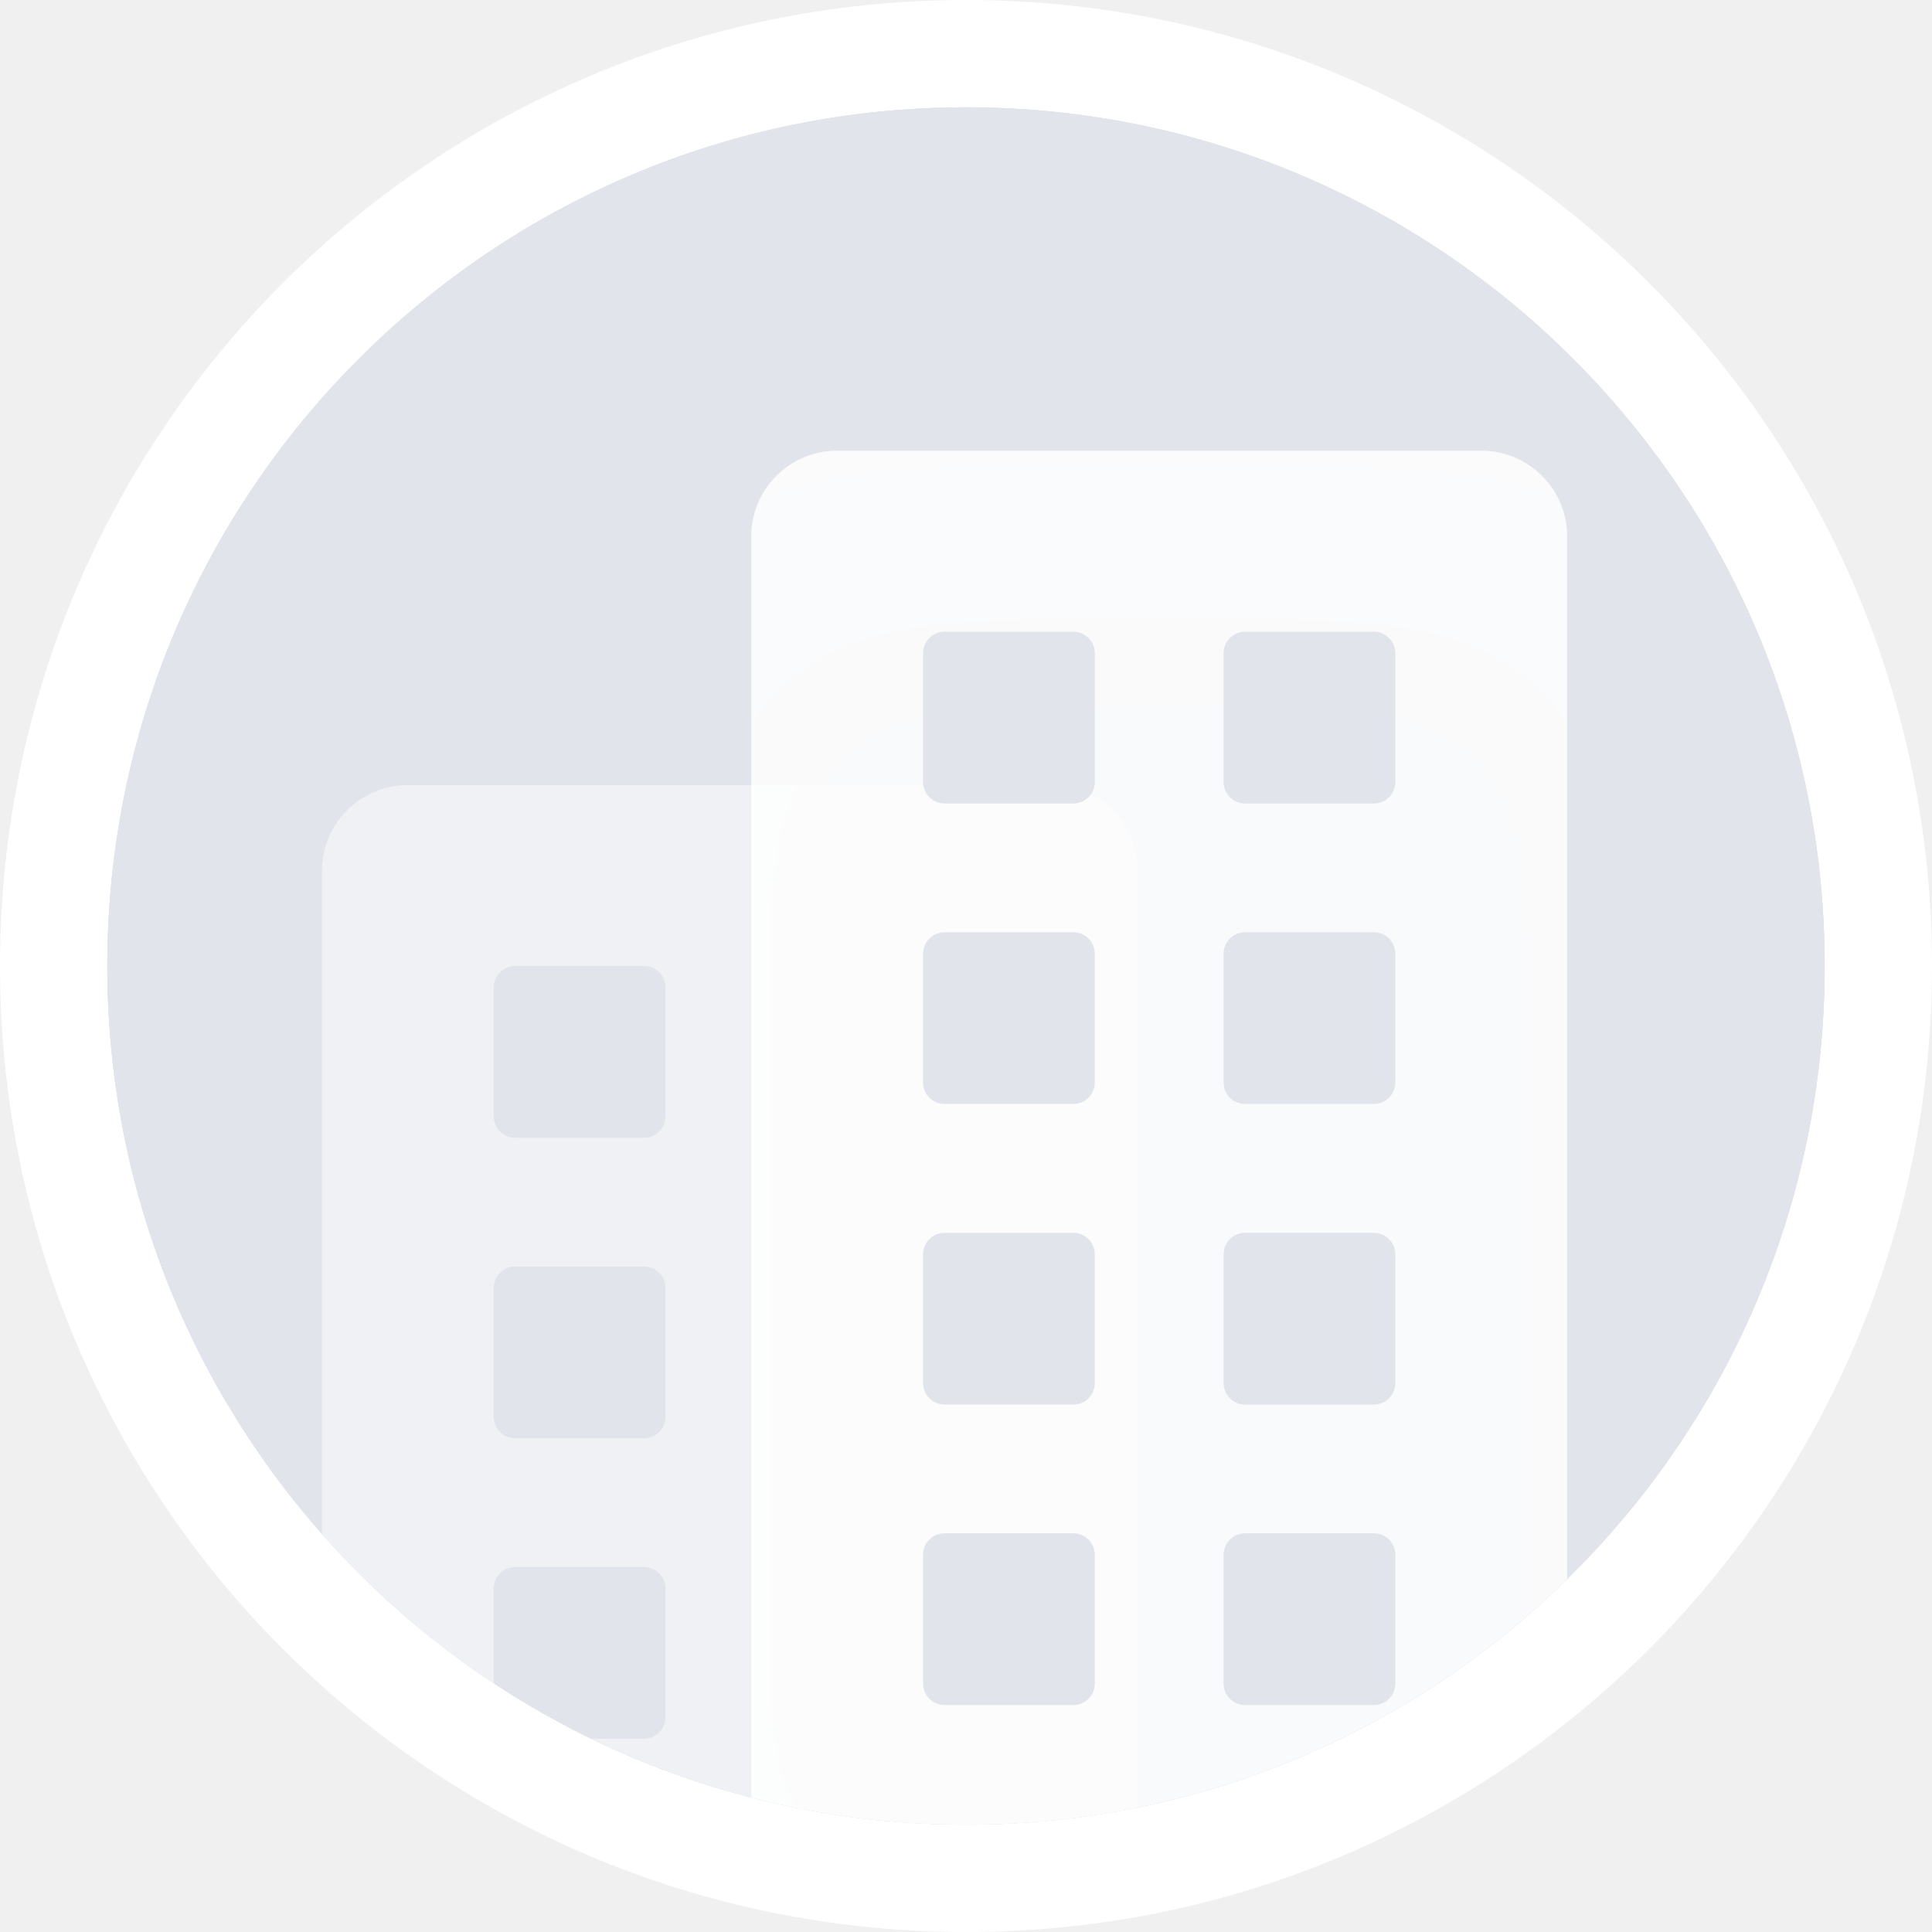
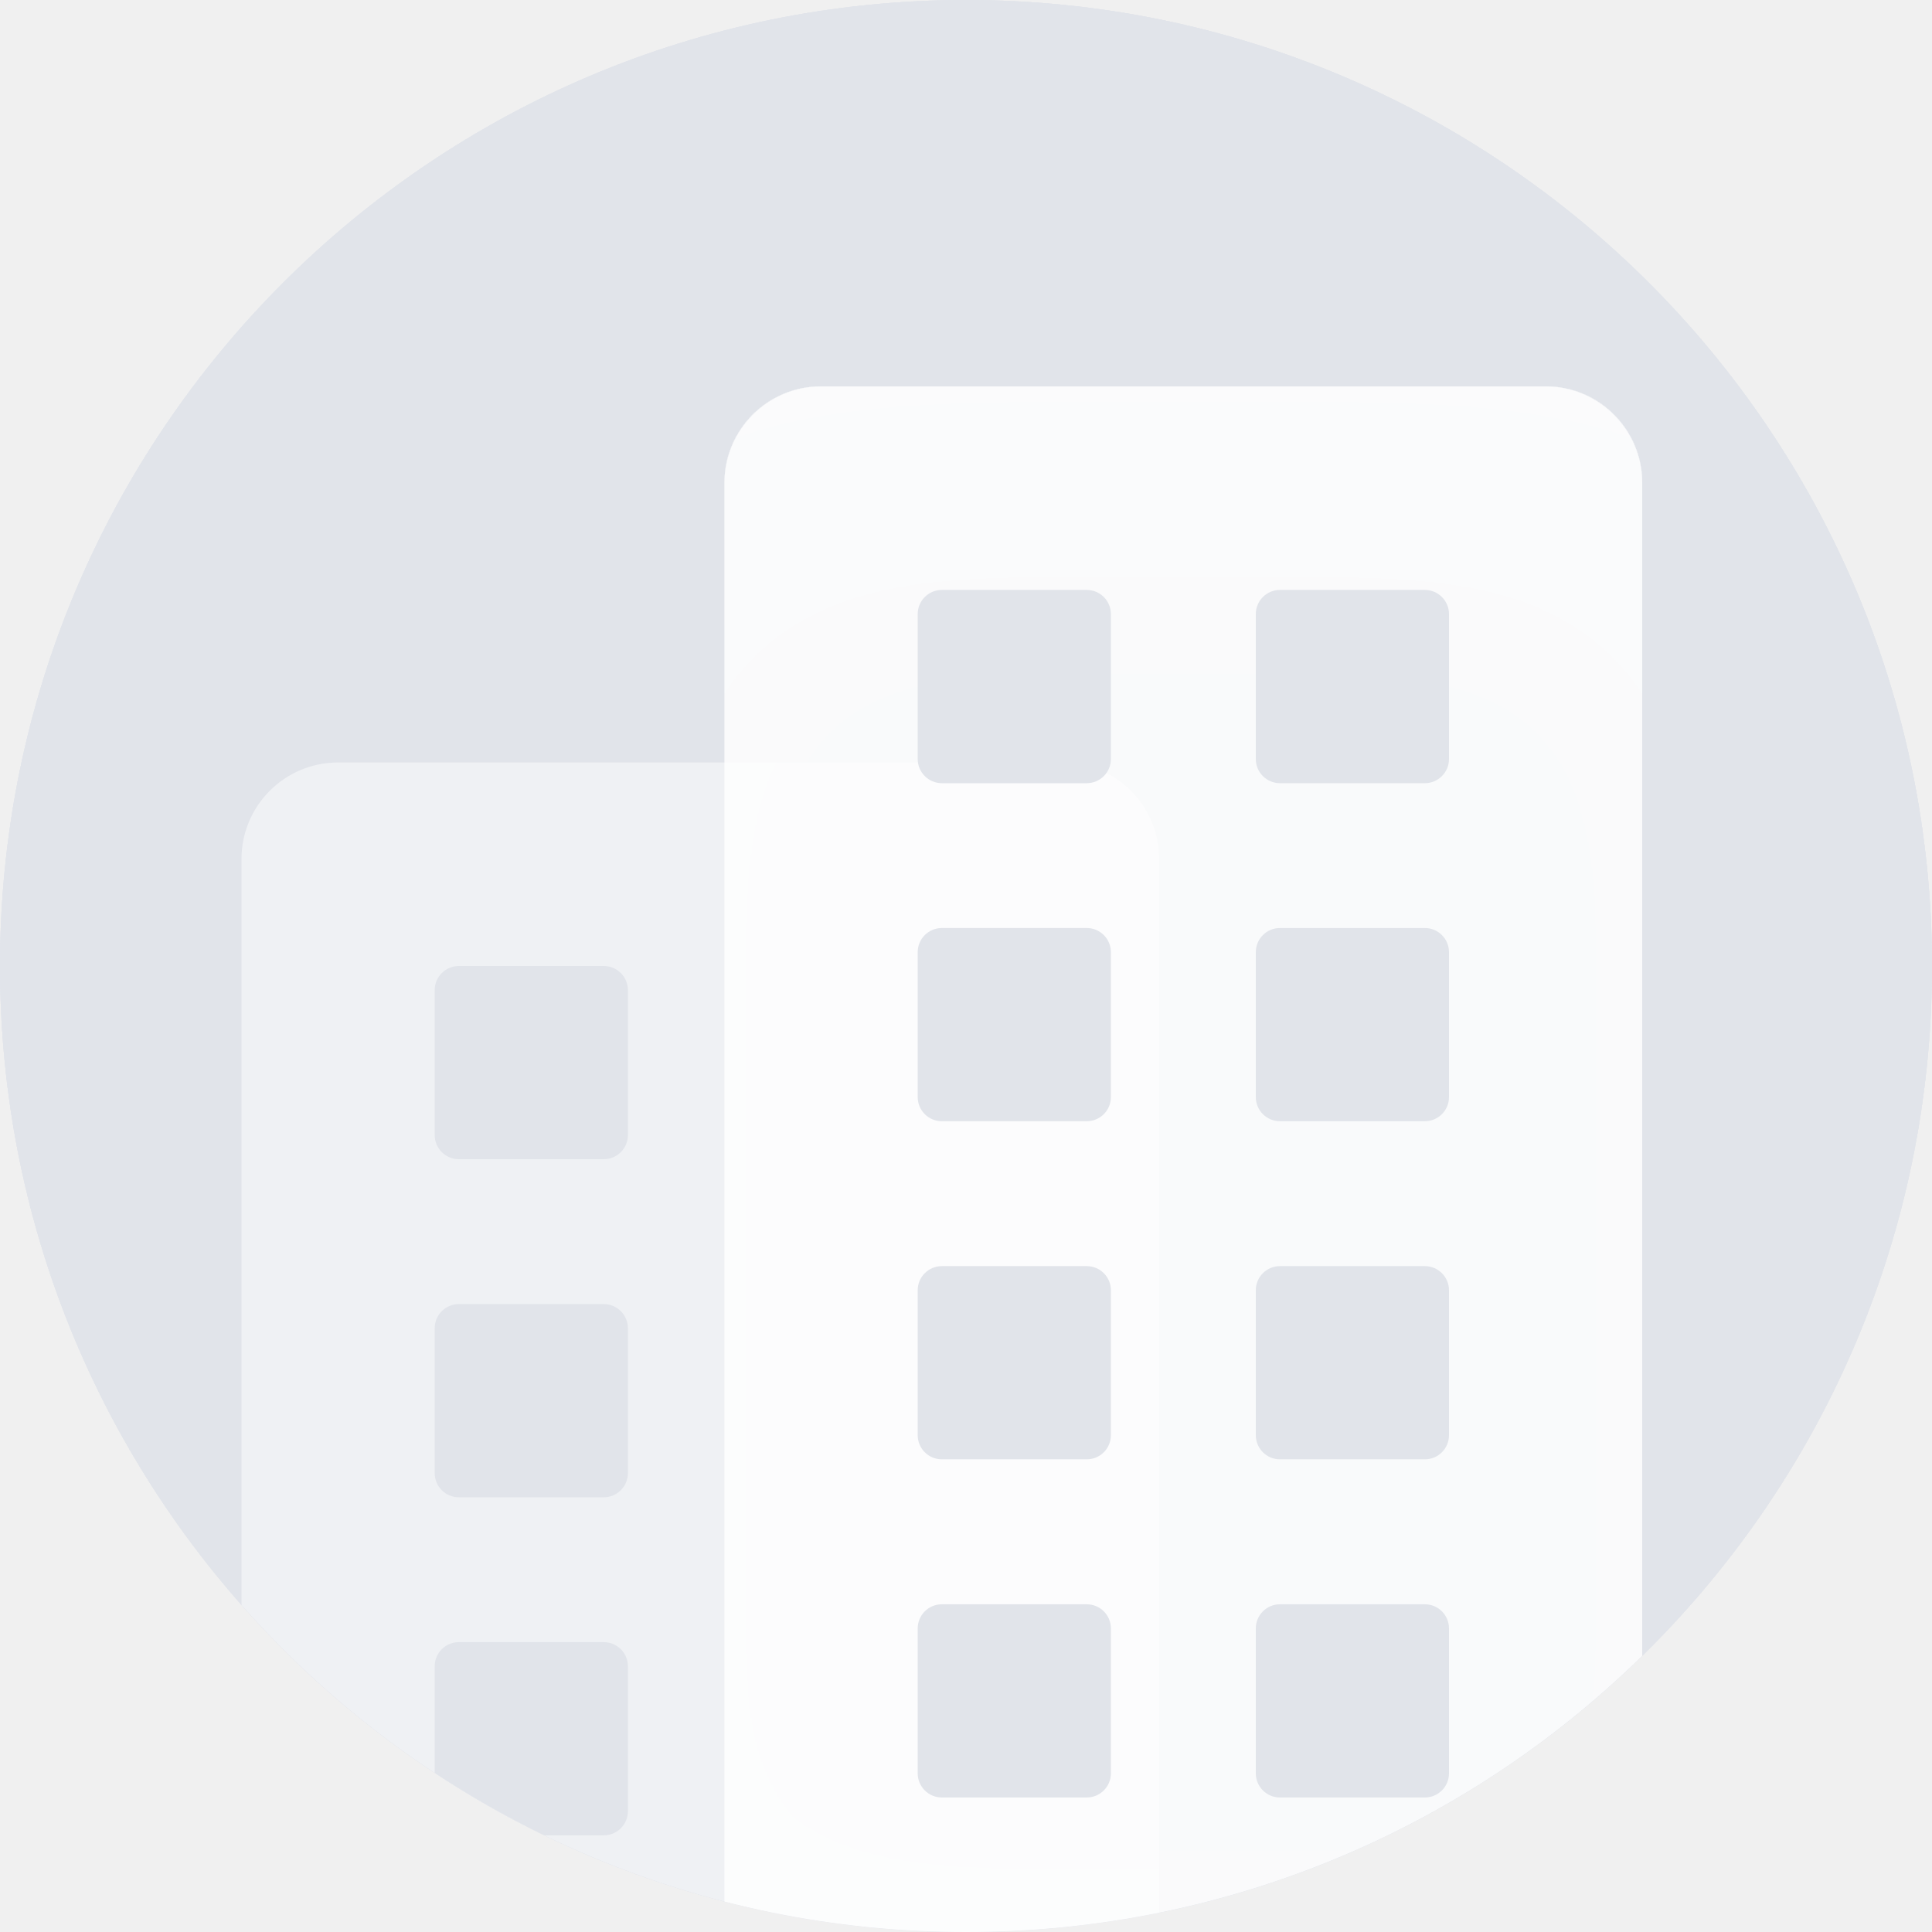
- <svg xmlns="http://www.w3.org/2000/svg" width="36" height="36" viewBox="0 0 36 36" fill="none">
-   <path d="M18 1C8.611 1 1 8.611 1 18C1 27.389 8.611 35 18 35C27.389 35 35 27.389 35 18C35 8.611 27.389 1 18 1Z" fill="#E1E4EA" />
-   <path d="M18 1C8.611 1 1 8.611 1 18C1 27.389 8.611 35 18 35C27.389 35 35 27.389 35 18C35 8.611 27.389 1 18 1Z" stroke="white" stroke-width="2" />
-   <g clip-path="url(#clip0_4206_118622)">
-     <rect x="2" y="2" width="32" height="32" rx="16" fill="#E1E4EA" />
-     <rect width="32" height="32" transform="translate(2 2)" fill="#E1E4EA" />
-     <g opacity="0.48" filter="url(#filter0_b_4206_118622)">
-       <path d="M6 16.229C6 15.345 6.716 14.629 7.6 14.629H19.6C20.483 14.629 21.2 15.345 21.2 16.229V44.229C21.2 45.113 20.483 45.829 19.6 45.829H7.6C6.716 45.829 6 45.113 6 44.229V16.229Z" fill="white" />
+ <svg xmlns="http://www.w3.org/2000/svg" width="32" height="32" viewBox="0 0 32 32" fill="none">
+   <path d="M0 16C0 7.163 7.163 0 16 0C24.837 0 32 7.163 32 16C32 24.837 24.837 32 16 32C7.163 32 0 24.837 0 16Z" fill="#E1E4EA" />
+   <g clip-path="url(#clip0_4466_67560)">
+     <rect width="32" height="32" rx="16" fill="#E1E4EA" />
+     <rect width="32" height="32" fill="#E1E4EA" />
+     <g opacity="0.48" filter="url(#filter0_b_4466_67560)">
+       <path d="M4 14.229C4 13.345 4.716 12.629 5.6 12.629H17.6C18.483 12.629 19.2 13.345 19.2 14.229V42.229C19.2 43.113 18.483 43.829 17.6 43.829H5.6C4.716 43.829 4 43.113 4 42.229V14.229Z" fill="white" />
    </g>
-     <path d="M9.2 18.4C9.2 18.179 9.379 18 9.6 18H12C12.221 18 12.4 18.179 12.4 18.4V20.8C12.4 21.021 12.221 21.2 12 21.2H9.6C9.379 21.2 9.2 21.021 9.2 20.8V18.4Z" fill="#E1E4EA" />
-     <path d="M9.2 24C9.2 23.779 9.379 23.6 9.6 23.6H12C12.221 23.6 12.4 23.779 12.4 24V26.4C12.4 26.62 12.221 26.8 12 26.8H9.6C9.379 26.8 9.2 26.62 9.2 26.4V24Z" fill="#E1E4EA" />
-     <path d="M9.2 29.6C9.2 29.379 9.379 29.2 9.6 29.2H12C12.221 29.2 12.4 29.379 12.4 29.6V32C12.4 32.221 12.221 32.4 12 32.4H9.6C9.379 32.4 9.2 32.221 9.2 32V29.6Z" fill="#E1E4EA" />
-     <g filter="url(#filter1_bi_4206_118622)">
-       <path d="M14 10C14 9.117 14.716 8.4 15.6 8.4H27.6C28.483 8.4 29.2 9.117 29.2 10V38.001C29.2 38.884 28.483 39.6 27.6 39.6H15.6C14.716 39.6 14 38.884 14 38.001V10Z" fill="white" fill-opacity="0.8" />
+     <path d="M7.2 16.4C7.2 16.179 7.379 16 7.6 16H10C10.221 16 10.4 16.179 10.4 16.4V18.8C10.4 19.021 10.221 19.2 10 19.2H7.6C7.379 19.2 7.2 19.021 7.2 18.8V16.4Z" fill="#E1E4EA" />
+     <path d="M7.2 22C7.2 21.779 7.379 21.6 7.6 21.6H10C10.221 21.6 10.4 21.779 10.4 22V24.4C10.4 24.62 10.221 24.8 10 24.8H7.6C7.379 24.8 7.2 24.62 7.2 24.4V22Z" fill="#E1E4EA" />
+     <path d="M7.2 27.599C7.2 27.378 7.379 27.199 7.6 27.199H10C10.221 27.199 10.4 27.378 10.4 27.599V29.999C10.4 30.22 10.221 30.399 10 30.399H7.6C7.379 30.399 7.2 30.22 7.2 29.999V27.599Z" fill="#E1E4EA" />
+     <g filter="url(#filter1_bi_4466_67560)">
+       <path d="M12 8C12 7.117 12.716 6.4 13.6 6.4H25.6C26.483 6.4 27.2 7.117 27.2 8V36.001C27.2 36.884 26.483 37.6 25.6 37.6H13.6C12.716 37.6 12 36.884 12 36.001V8Z" fill="white" fill-opacity="0.8" />
    </g>
-     <path d="M17.2 12.171C17.2 11.951 17.379 11.771 17.6 11.771H20C20.221 11.771 20.4 11.951 20.4 12.171V14.572C20.4 14.792 20.221 14.972 20 14.972H17.6C17.379 14.972 17.2 14.792 17.2 14.572V12.171Z" fill="#E1E4EA" />
-     <path d="M17.2 17.771C17.2 17.55 17.379 17.371 17.6 17.371H20C20.221 17.371 20.4 17.55 20.4 17.771V20.171C20.4 20.392 20.221 20.571 20 20.571H17.6C17.379 20.571 17.2 20.392 17.2 20.171V17.771Z" fill="#E1E4EA" />
-     <path d="M17.2 23.372C17.2 23.151 17.379 22.972 17.6 22.972H20C20.221 22.972 20.4 23.151 20.4 23.372V25.772C20.4 25.993 20.221 26.172 20 26.172H17.6C17.379 26.172 17.2 25.993 17.2 25.772V23.372Z" fill="#E1E4EA" />
-     <path d="M17.2 28.971C17.2 28.75 17.379 28.571 17.6 28.571H20C20.221 28.571 20.4 28.75 20.4 28.971V31.371C20.4 31.592 20.221 31.771 20 31.771H17.6C17.379 31.771 17.2 31.592 17.2 31.371V28.971Z" fill="#E1E4EA" />
-     <path d="M22.8 12.171C22.8 11.951 22.979 11.771 23.2 11.771H25.6C25.821 11.771 26 11.951 26 12.171V14.572C26 14.792 25.821 14.972 25.6 14.972H23.2C22.979 14.972 22.8 14.792 22.8 14.572V12.171Z" fill="#E1E4EA" />
-     <path d="M22.8 17.771C22.8 17.55 22.979 17.371 23.2 17.371H25.6C25.821 17.371 26 17.55 26 17.771V20.171C26 20.392 25.821 20.571 25.6 20.571H23.2C22.979 20.571 22.8 20.392 22.8 20.171V17.771Z" fill="#E1E4EA" />
-     <path d="M22.8 23.372C22.8 23.151 22.979 22.972 23.2 22.972H25.6C25.821 22.972 26 23.151 26 23.372V25.772C26 25.993 25.821 26.172 25.6 26.172H23.2C22.979 26.172 22.8 25.993 22.8 25.772V23.372Z" fill="#E1E4EA" />
-     <path d="M22.8 28.971C22.8 28.75 22.979 28.571 23.2 28.571H25.6C25.821 28.571 26 28.75 26 28.971V31.371C26 31.592 25.821 31.771 25.6 31.771H23.2C22.979 31.771 22.8 31.592 22.8 31.371V28.971Z" fill="#E1E4EA" />
+     <path d="M15.2 10.171C15.2 9.951 15.379 9.771 15.6 9.771H18C18.221 9.771 18.4 9.951 18.4 10.171V12.572C18.4 12.792 18.221 12.972 18 12.972H15.6C15.379 12.972 15.2 12.792 15.2 12.572V10.171Z" fill="#E1E4EA" />
+     <path d="M15.2 15.771C15.2 15.55 15.379 15.371 15.6 15.371H18C18.221 15.371 18.4 15.55 18.4 15.771V18.171C18.4 18.392 18.221 18.571 18 18.571H15.6C15.379 18.571 15.2 18.392 15.2 18.171V15.771Z" fill="#E1E4EA" />
+     <path d="M15.2 21.371C15.2 21.15 15.379 20.971 15.6 20.971H18C18.221 20.971 18.4 21.15 18.4 21.371V23.771C18.4 23.992 18.221 24.171 18 24.171H15.6C15.379 24.171 15.2 23.992 15.2 23.771V21.371Z" fill="#E1E4EA" />
+     <path d="M15.2 26.972C15.2 26.751 15.379 26.572 15.6 26.572H18C18.221 26.572 18.4 26.751 18.4 26.972V29.372C18.4 29.593 18.221 29.772 18 29.772H15.6C15.379 29.772 15.2 29.593 15.2 29.372V26.972Z" fill="#E1E4EA" />
+     <path d="M20.8 10.171C20.8 9.951 20.979 9.771 21.2 9.771H23.6C23.821 9.771 24 9.951 24 10.171V12.572C24 12.792 23.821 12.972 23.6 12.972H21.2C20.979 12.972 20.8 12.792 20.8 12.572V10.171Z" fill="#E1E4EA" />
+     <path d="M20.8 15.771C20.8 15.55 20.979 15.371 21.2 15.371H23.6C23.821 15.371 24 15.55 24 15.771V18.171C24 18.392 23.821 18.571 23.6 18.571H21.2C20.979 18.571 20.8 18.392 20.8 18.171V15.771Z" fill="#E1E4EA" />
+     <path d="M20.8 21.371C20.8 21.15 20.979 20.971 21.2 20.971H23.6C23.821 20.971 24 21.15 24 21.371V23.771C24 23.992 23.821 24.171 23.6 24.171H21.2C20.979 24.171 20.8 23.992 20.8 23.771V21.371Z" fill="#E1E4EA" />
+     <path d="M20.8 26.972C20.8 26.751 20.979 26.572 21.2 26.572H23.6C23.821 26.572 24 26.751 24 26.972V29.372C24 29.593 23.821 29.772 23.6 29.772H21.2C20.979 29.772 20.8 29.593 20.8 29.372V26.972Z" fill="#E1E4EA" />
  </g>
  <defs>
-     <filter id="filter0_b_4206_118622" x="2" y="10.629" width="23.2" height="39.2" filterUnits="userSpaceOnUse" color-interpolation-filters="sRGB">
+     <filter id="filter0_b_4466_67560" x="2.14577e-05" y="8.629" width="23.2" height="39.199" filterUnits="userSpaceOnUse" color-interpolation-filters="sRGB">
      <feFlood flood-opacity="0" result="BackgroundImageFix" />
      <feGaussianBlur in="BackgroundImageFix" stdDeviation="2" />
-       <feComposite in2="SourceAlpha" operator="in" result="effect1_backgroundBlur_4206_118622" />
-       <feBlend mode="normal" in="SourceGraphic" in2="effect1_backgroundBlur_4206_118622" result="shape" />
+       <feComposite in2="SourceAlpha" operator="in" result="effect1_backgroundBlur_4466_67560" />
+       <feBlend mode="normal" in="SourceGraphic" in2="effect1_backgroundBlur_4466_67560" result="shape" />
    </filter>
-     <filter id="filter1_bi_4206_118622" x="6" y="0.4" width="31.2" height="47.2" filterUnits="userSpaceOnUse" color-interpolation-filters="sRGB">
+     <filter id="filter1_bi_4466_67560" x="4" y="-1.6" width="31.2" height="47.199" filterUnits="userSpaceOnUse" color-interpolation-filters="sRGB">
      <feFlood flood-opacity="0" result="BackgroundImageFix" />
      <feGaussianBlur in="BackgroundImageFix" stdDeviation="4" />
-       <feComposite in2="SourceAlpha" operator="in" result="effect1_backgroundBlur_4206_118622" />
-       <feBlend mode="normal" in="SourceGraphic" in2="effect1_backgroundBlur_4206_118622" result="shape" />
+       <feComposite in2="SourceAlpha" operator="in" result="effect1_backgroundBlur_4466_67560" />
+       <feBlend mode="normal" in="SourceGraphic" in2="effect1_backgroundBlur_4466_67560" result="shape" />
      <feColorMatrix in="SourceAlpha" type="matrix" values="0 0 0 0 0 0 0 0 0 0 0 0 0 0 0 0 0 0 127 0" result="hardAlpha" />
      <feOffset dy="4" />
      <feGaussianBlur stdDeviation="2" />
      <feComposite in2="hardAlpha" operator="arithmetic" k2="-1" k3="1" />
      <feColorMatrix type="matrix" values="0 0 0 0 1 0 0 0 0 1 0 0 0 0 1 0 0 0 0.25 0" />
-       <feBlend mode="normal" in2="shape" result="effect2_innerShadow_4206_118622" />
+       <feBlend mode="normal" in2="shape" result="effect2_innerShadow_4466_67560" />
    </filter>
-     <clipPath id="clip0_4206_118622">
-       <rect x="2" y="2" width="32" height="32" rx="16" fill="white" />
+     <clipPath id="clip0_4466_67560">
+       <rect width="32" height="32" rx="16" fill="white" />
    </clipPath>
  </defs>
</svg>
